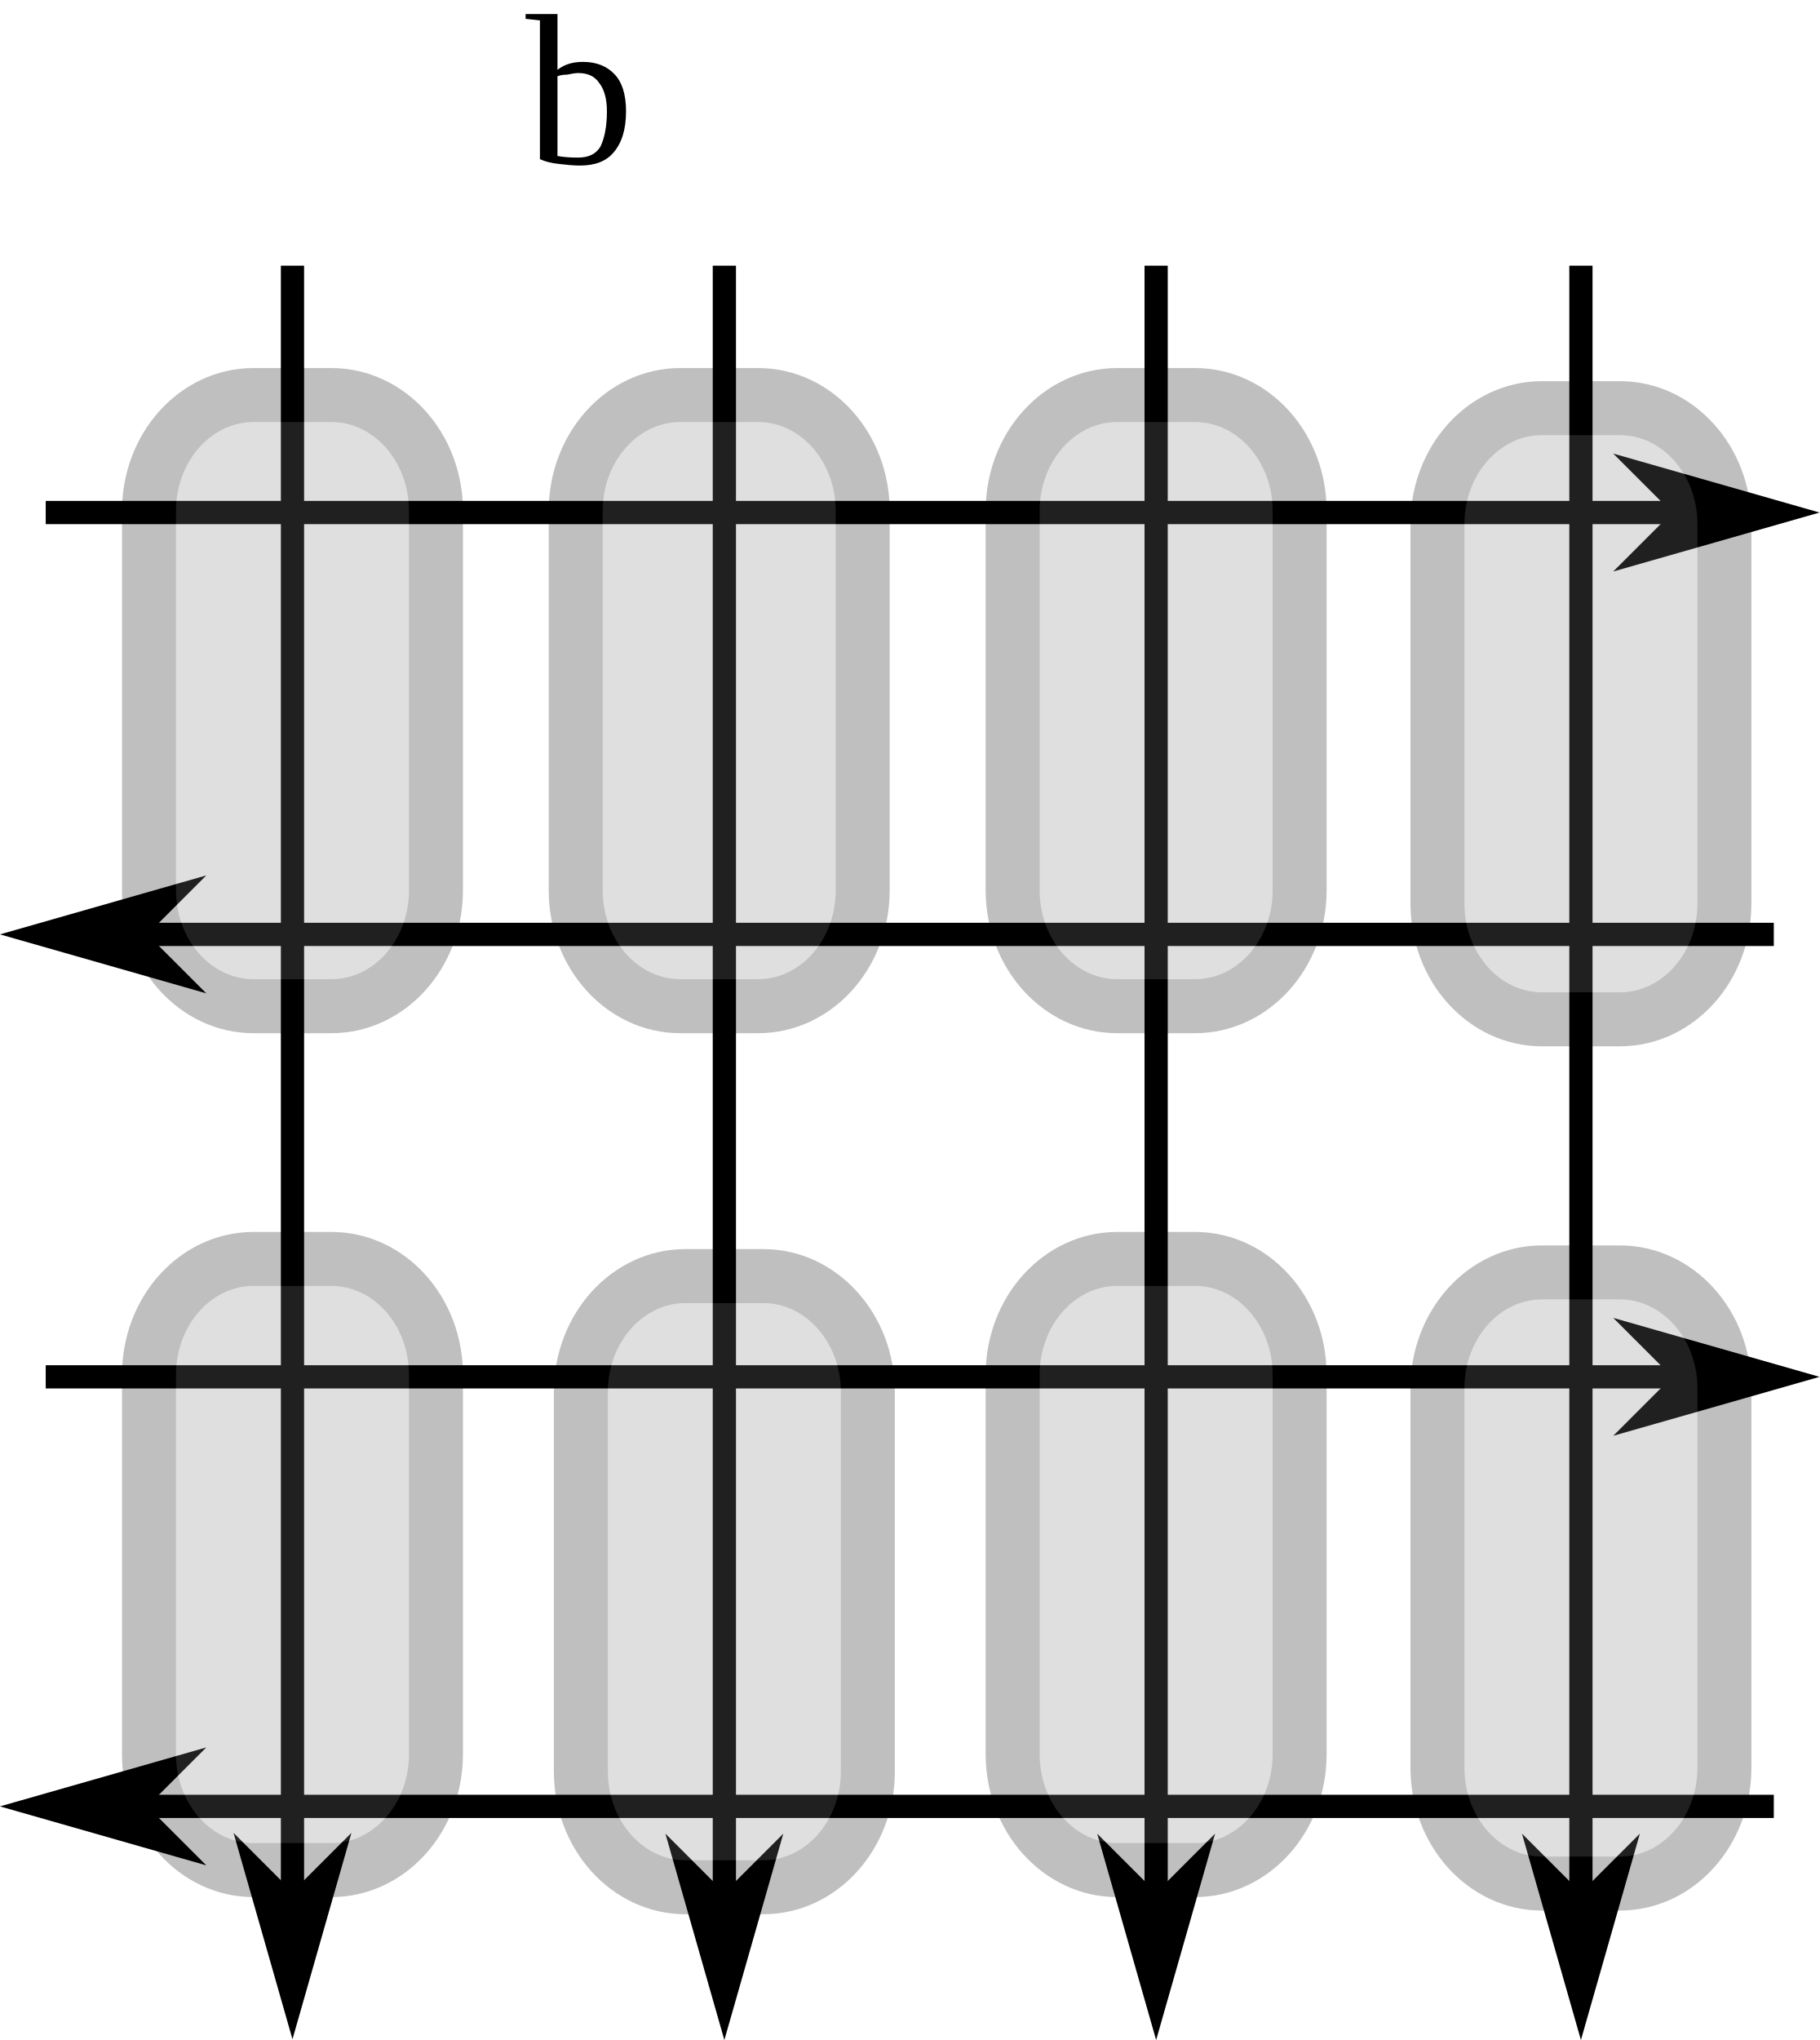
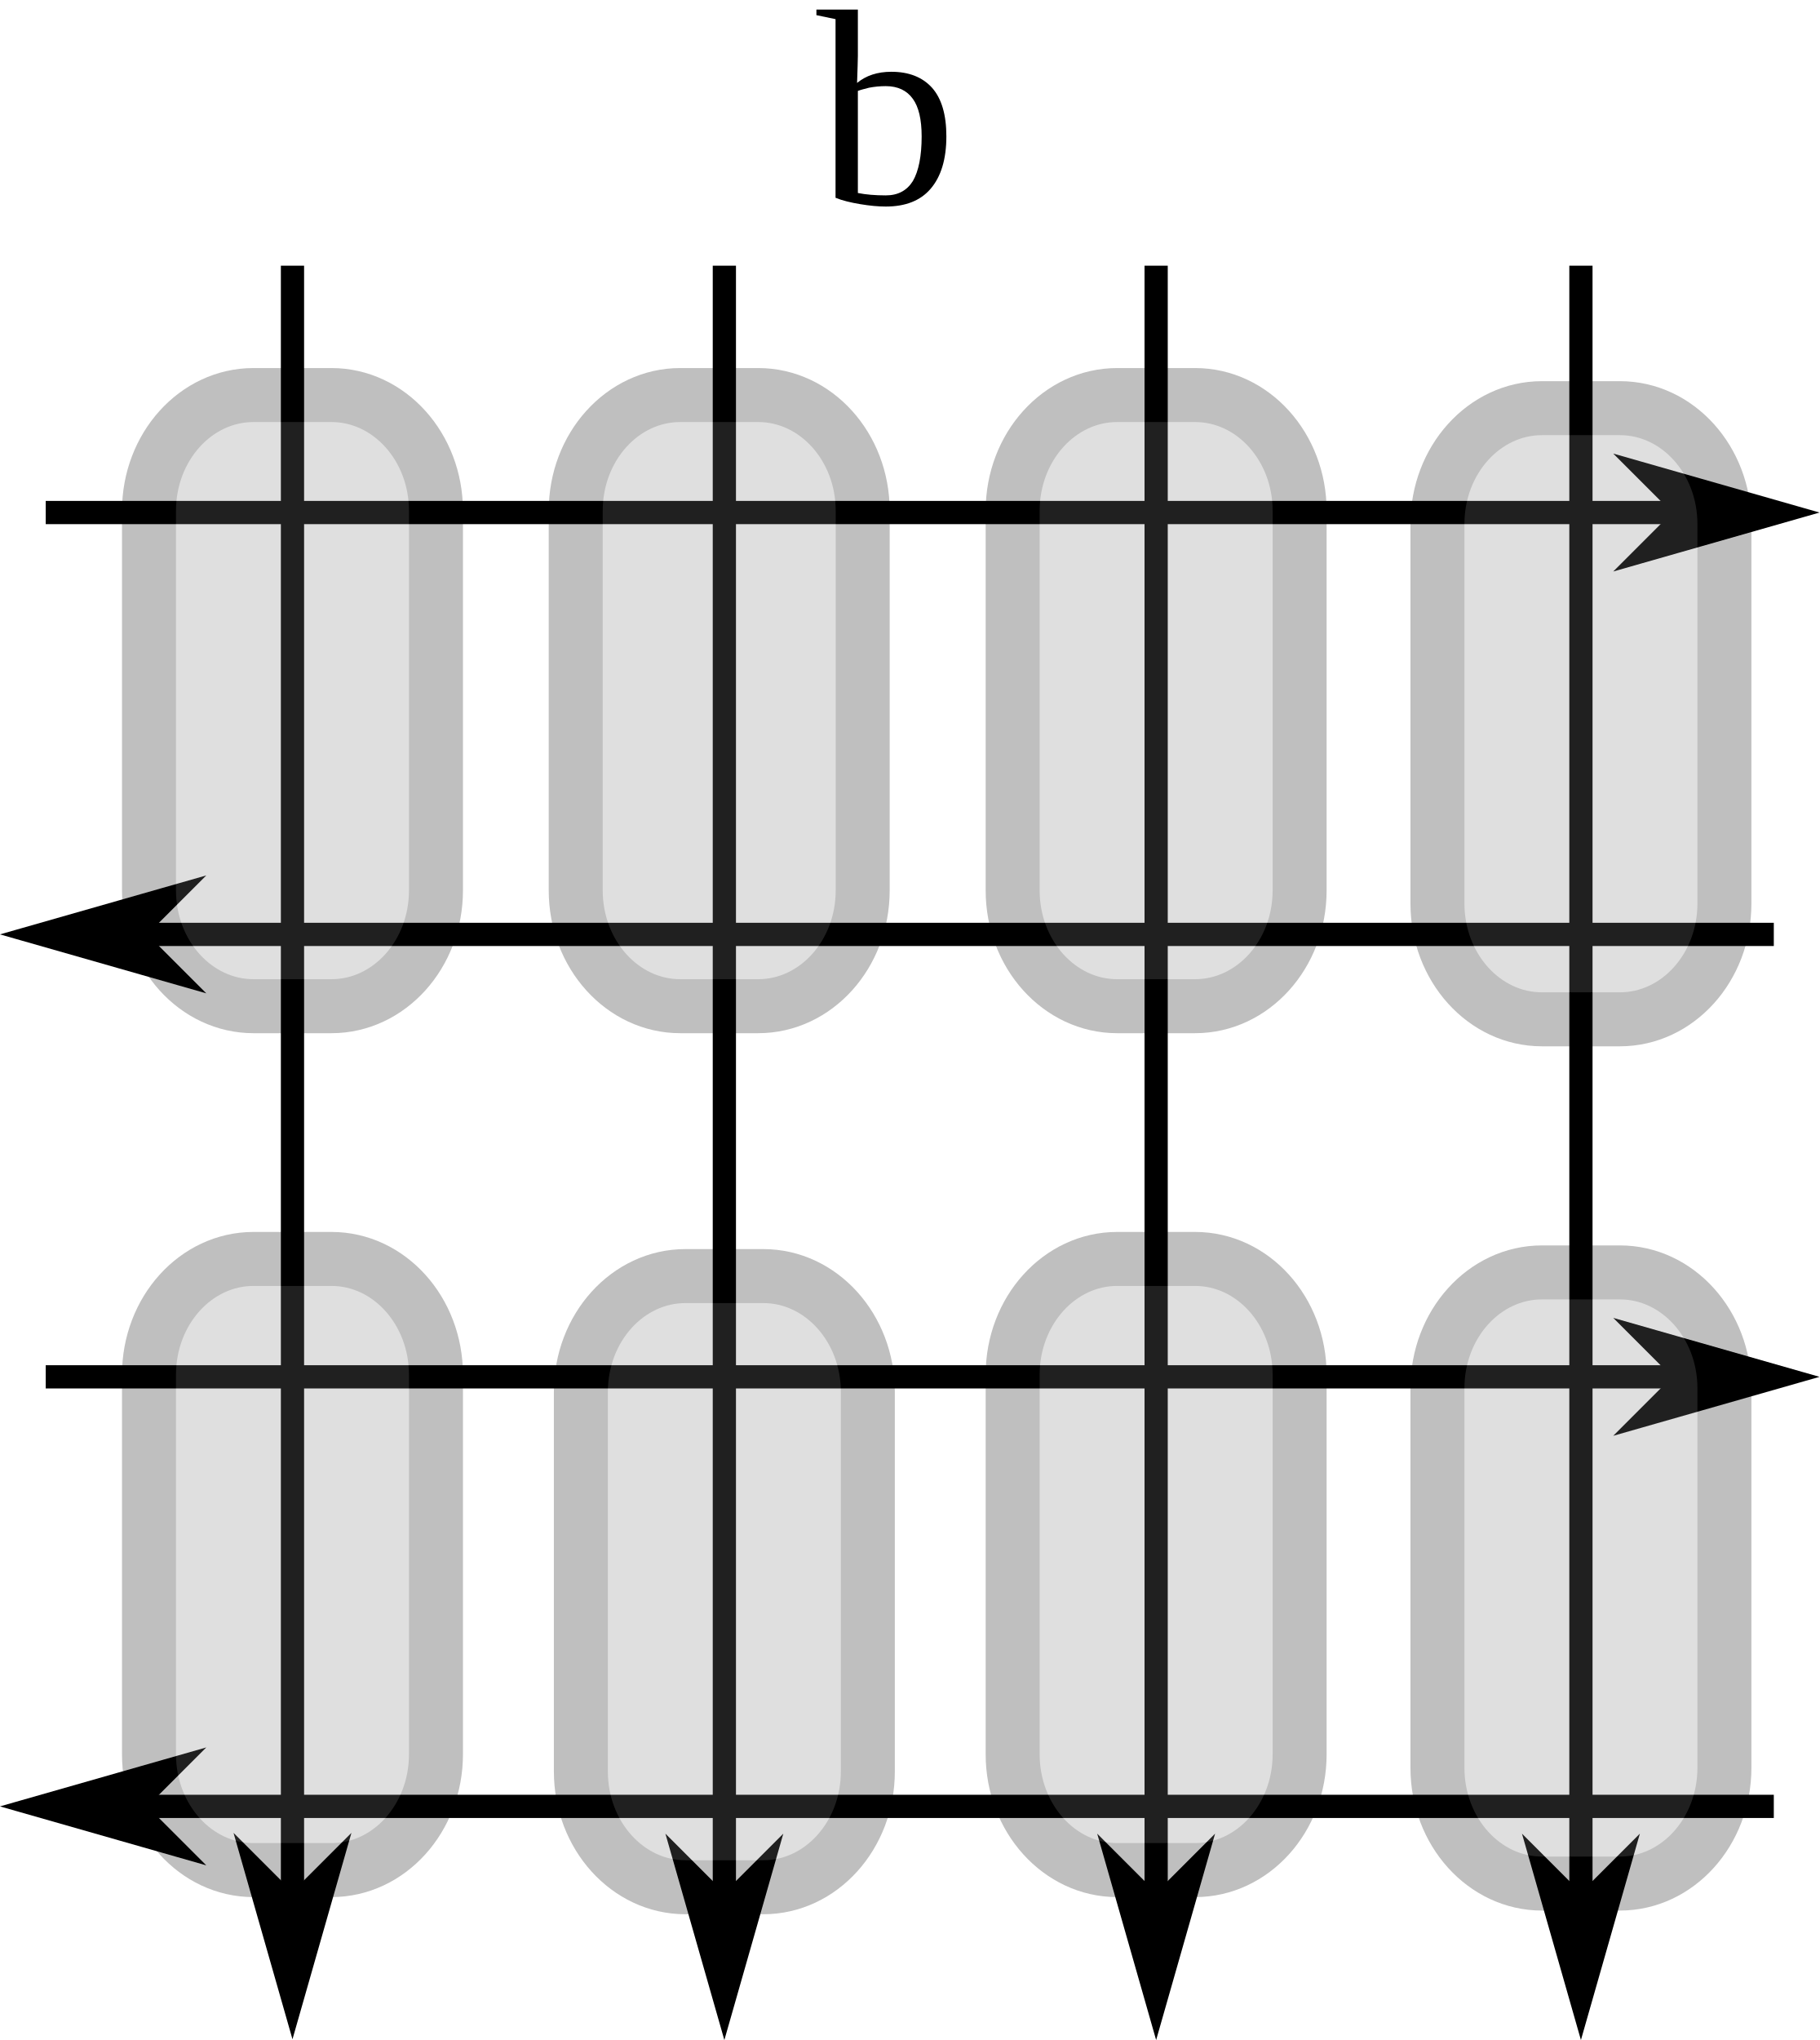
<svg xmlns="http://www.w3.org/2000/svg" xmlns:xlink="http://www.w3.org/1999/xlink" width="35.659mm" height="39.969mm" version="1.1" viewBox="0 0 35.659 39.969">
  <defs>
    <marker id="marker2027" overflow="visible" orient="auto">
      <path transform="matrix(-.4 0 0 -.4 -4 0)" d="m0 0 5-5-17.5 5 17.5 5z" fill-rule="evenodd" stroke="#000" stroke-width="1pt" />
    </marker>
  </defs>
  <path d="m30.983 5.206v33.867" fill="#377eb8" fill-opacity=".533" marker-end="url(#marker2027)" stroke="#000" stroke-linejoin="bevel" stroke-width=".455" />
  <path d="m0.896 10.042h33.867" fill="#377eb8" fill-opacity=".533" marker-end="url(#marker2027)" stroke="#000" stroke-linejoin="bevel" stroke-width=".455" />
  <path d="m34.763 18.307h-33.867" fill="#377eb8" fill-opacity=".533" marker-end="url(#marker2027)" stroke="#000" stroke-linejoin="bevel" stroke-width=".455" />
  <path d="m14.196 5.206v33.867" fill="#377eb8" fill-opacity=".533" marker-end="url(#marker2027)" stroke="#000" stroke-linejoin="bevel" stroke-width=".455" />
  <path d="m5.732 5.206 2e-6 33.852" fill="#377eb8" fill-opacity=".533" marker-end="url(#marker2027)" stroke="#000" stroke-linejoin="bevel" stroke-width=".455" />
  <path d="m0.896 26.976h33.867" fill="#377eb8" fill-opacity=".533" marker-end="url(#marker2027)" stroke="#000" stroke-linejoin="bevel" stroke-width=".455" />
  <path d="m34.763 35.392h-33.867" fill="#377eb8" fill-opacity=".533" marker-end="url(#marker2027)" stroke="#000" stroke-linejoin="bevel" stroke-width=".455" />
  <path d="m22.658 5.206v33.867" fill="#377eb8" fill-opacity=".533" marker-end="url(#marker2027)" stroke="#000" stroke-linejoin="bevel" stroke-width=".455" />
  <rect x="2.92" y="7.74" width="5.624" height="11.974" rx="2.048" ry="2.269" fill="#808080" opacity=".25" stroke="#000" stroke-linecap="square" stroke-linejoin="round" stroke-width="1.058" />
  <rect x="11.283" y="7.74" width="5.624" height="11.974" rx="2.048" ry="2.269" fill="#808080" opacity=".25" stroke="#000" stroke-linecap="square" stroke-linejoin="round" stroke-width="1.058" />
  <rect x="19.846" y="7.74" width="5.624" height="11.974" rx="2.048" ry="2.269" fill="#808080" opacity=".25" stroke="#000" stroke-linecap="square" stroke-linejoin="round" stroke-width="1.058" />
  <rect x="28.171" y="7.997" width="5.624" height="11.974" rx="2.048" ry="2.269" fill="#808080" opacity=".25" stroke="#000" stroke-linecap="square" stroke-linejoin="round" stroke-width="1.058" />
  <rect x="2.92" y="24.666" width="5.624" height="11.974" rx="2.048" ry="2.269" fill="#808080" opacity=".25" stroke="#000" stroke-linecap="square" stroke-linejoin="round" stroke-width="1.058" />
  <rect x="11.384" y="25.002" width="5.624" height="11.974" rx="2.048" ry="2.269" fill="#808080" opacity=".25" stroke="#000" stroke-linecap="square" stroke-linejoin="round" stroke-width="1.058" />
  <rect x="19.846" y="24.666" width="5.624" height="11.974" rx="2.048" ry="2.269" fill="#808080" opacity=".25" stroke="#000" stroke-linecap="square" stroke-linejoin="round" stroke-width="1.058" />
  <rect x="28.171" y="24.93" width="5.624" height="11.974" rx="2.048" ry="2.269" fill="#808080" opacity=".25" stroke="#000" stroke-linecap="square" stroke-linejoin="round" stroke-width="1.058" />
-   <g transform="translate(-24.366 -157.04)">
-     <a transform="matrix(2,0,0,2,-14.482,-147.56)" xlink:href="https://d-bl.github.io/GroundForge/pattern.html?patchWidth=6&amp;patchHeight=6&amp;footside=----,---b,&amp;tile=1,8&amp;headside=c,-,&amp;shiftColsSW=0&amp;shiftRowsSW=2&amp;shiftColsSE=1&amp;shiftRowsSE=2&amp;k1=ctctr&amp;e1=ct&amp;e2=ctct&amp;d2=ctctl">
-       <text x="24.576" y="153.908" fill="#000000" fill-opacity=".999" font-size="2.117px" stroke-linecap="square" stroke-width=".565" xml:space="preserve">
-         <tspan x="24.576" y="153.908" fill="#000000" stroke-width=".565">b</tspan>
-       </text>
-     </a>
-   </g>
+   <a xlink:href="https://d-bl.github.io/GroundForge/pattern.html?patchWidth=6&amp;patchHeight=6&amp;footside=----,---b,&amp;tile=1,8&amp;headside=c,-,&amp;shiftColsSW=0&amp;shiftRowsSW=2&amp;shiftColsSE=1&amp;shiftRowsSE=2&amp;k1=ctctr&amp;e1=ct&amp;e2=ctct&amp;d2=ctctl">
+     <text fill="#000000" font-size="5.5px" x="16" y="4">b</text>
+   </a>
</svg>
